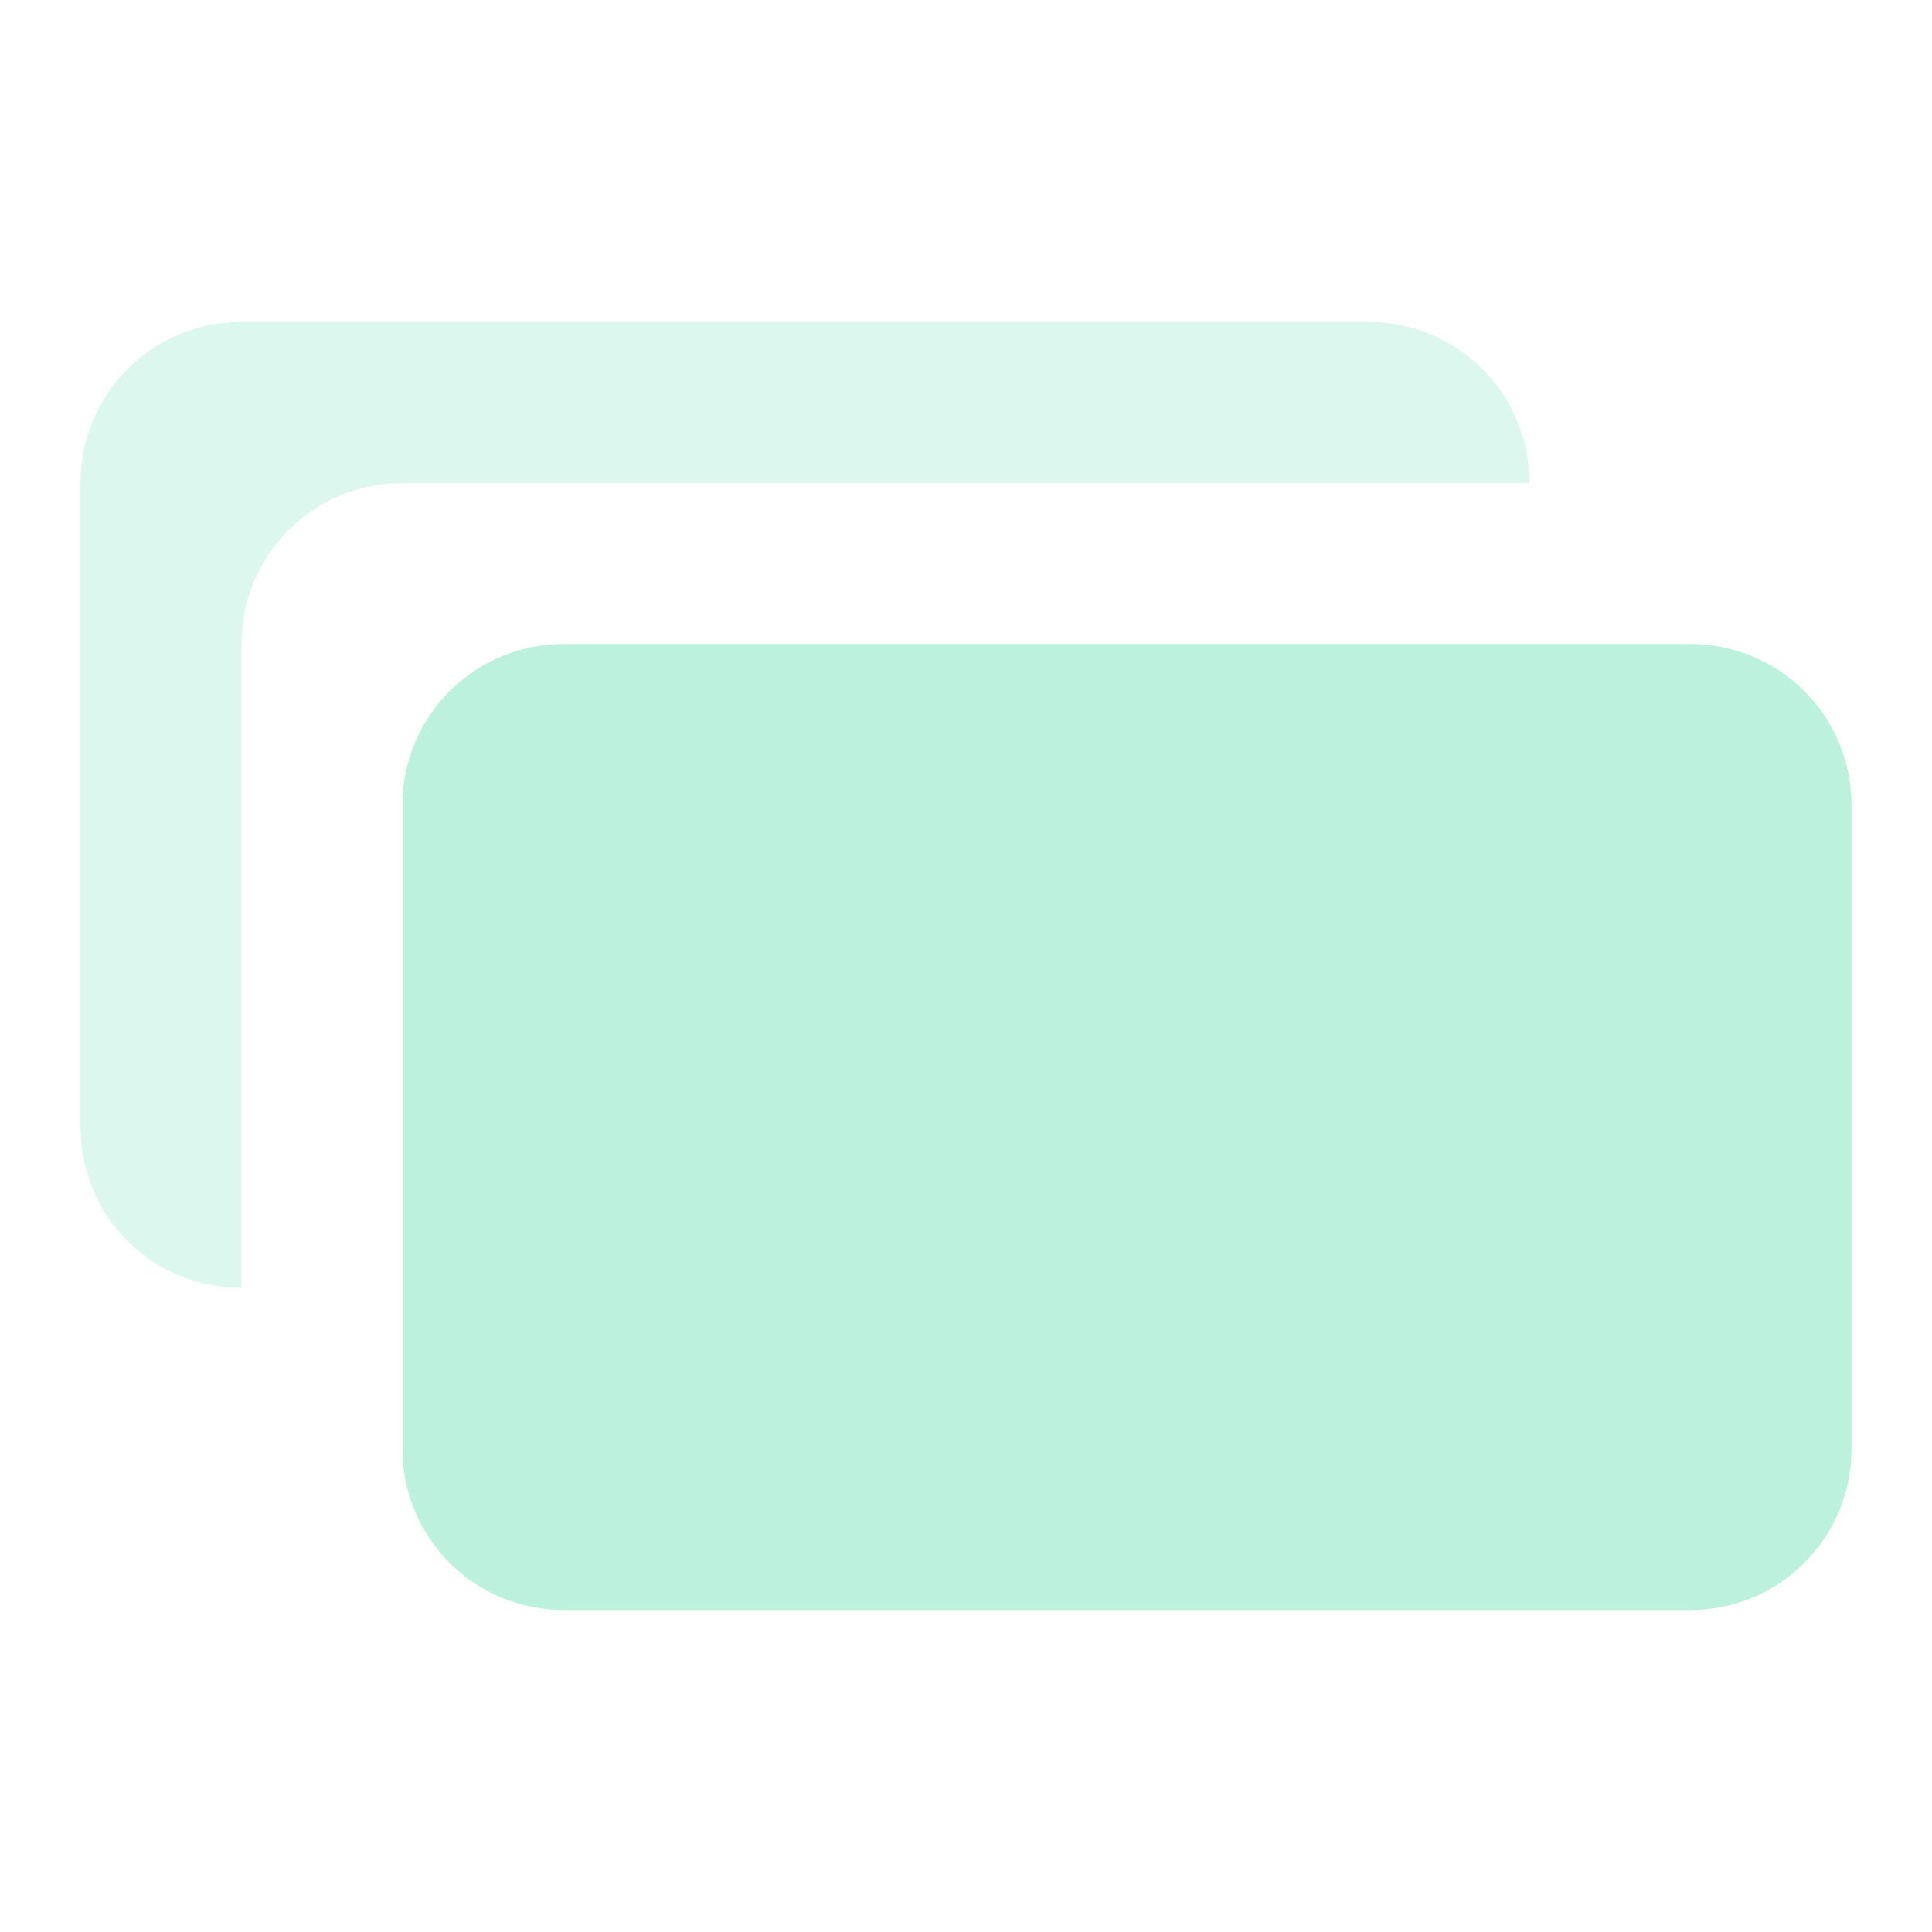
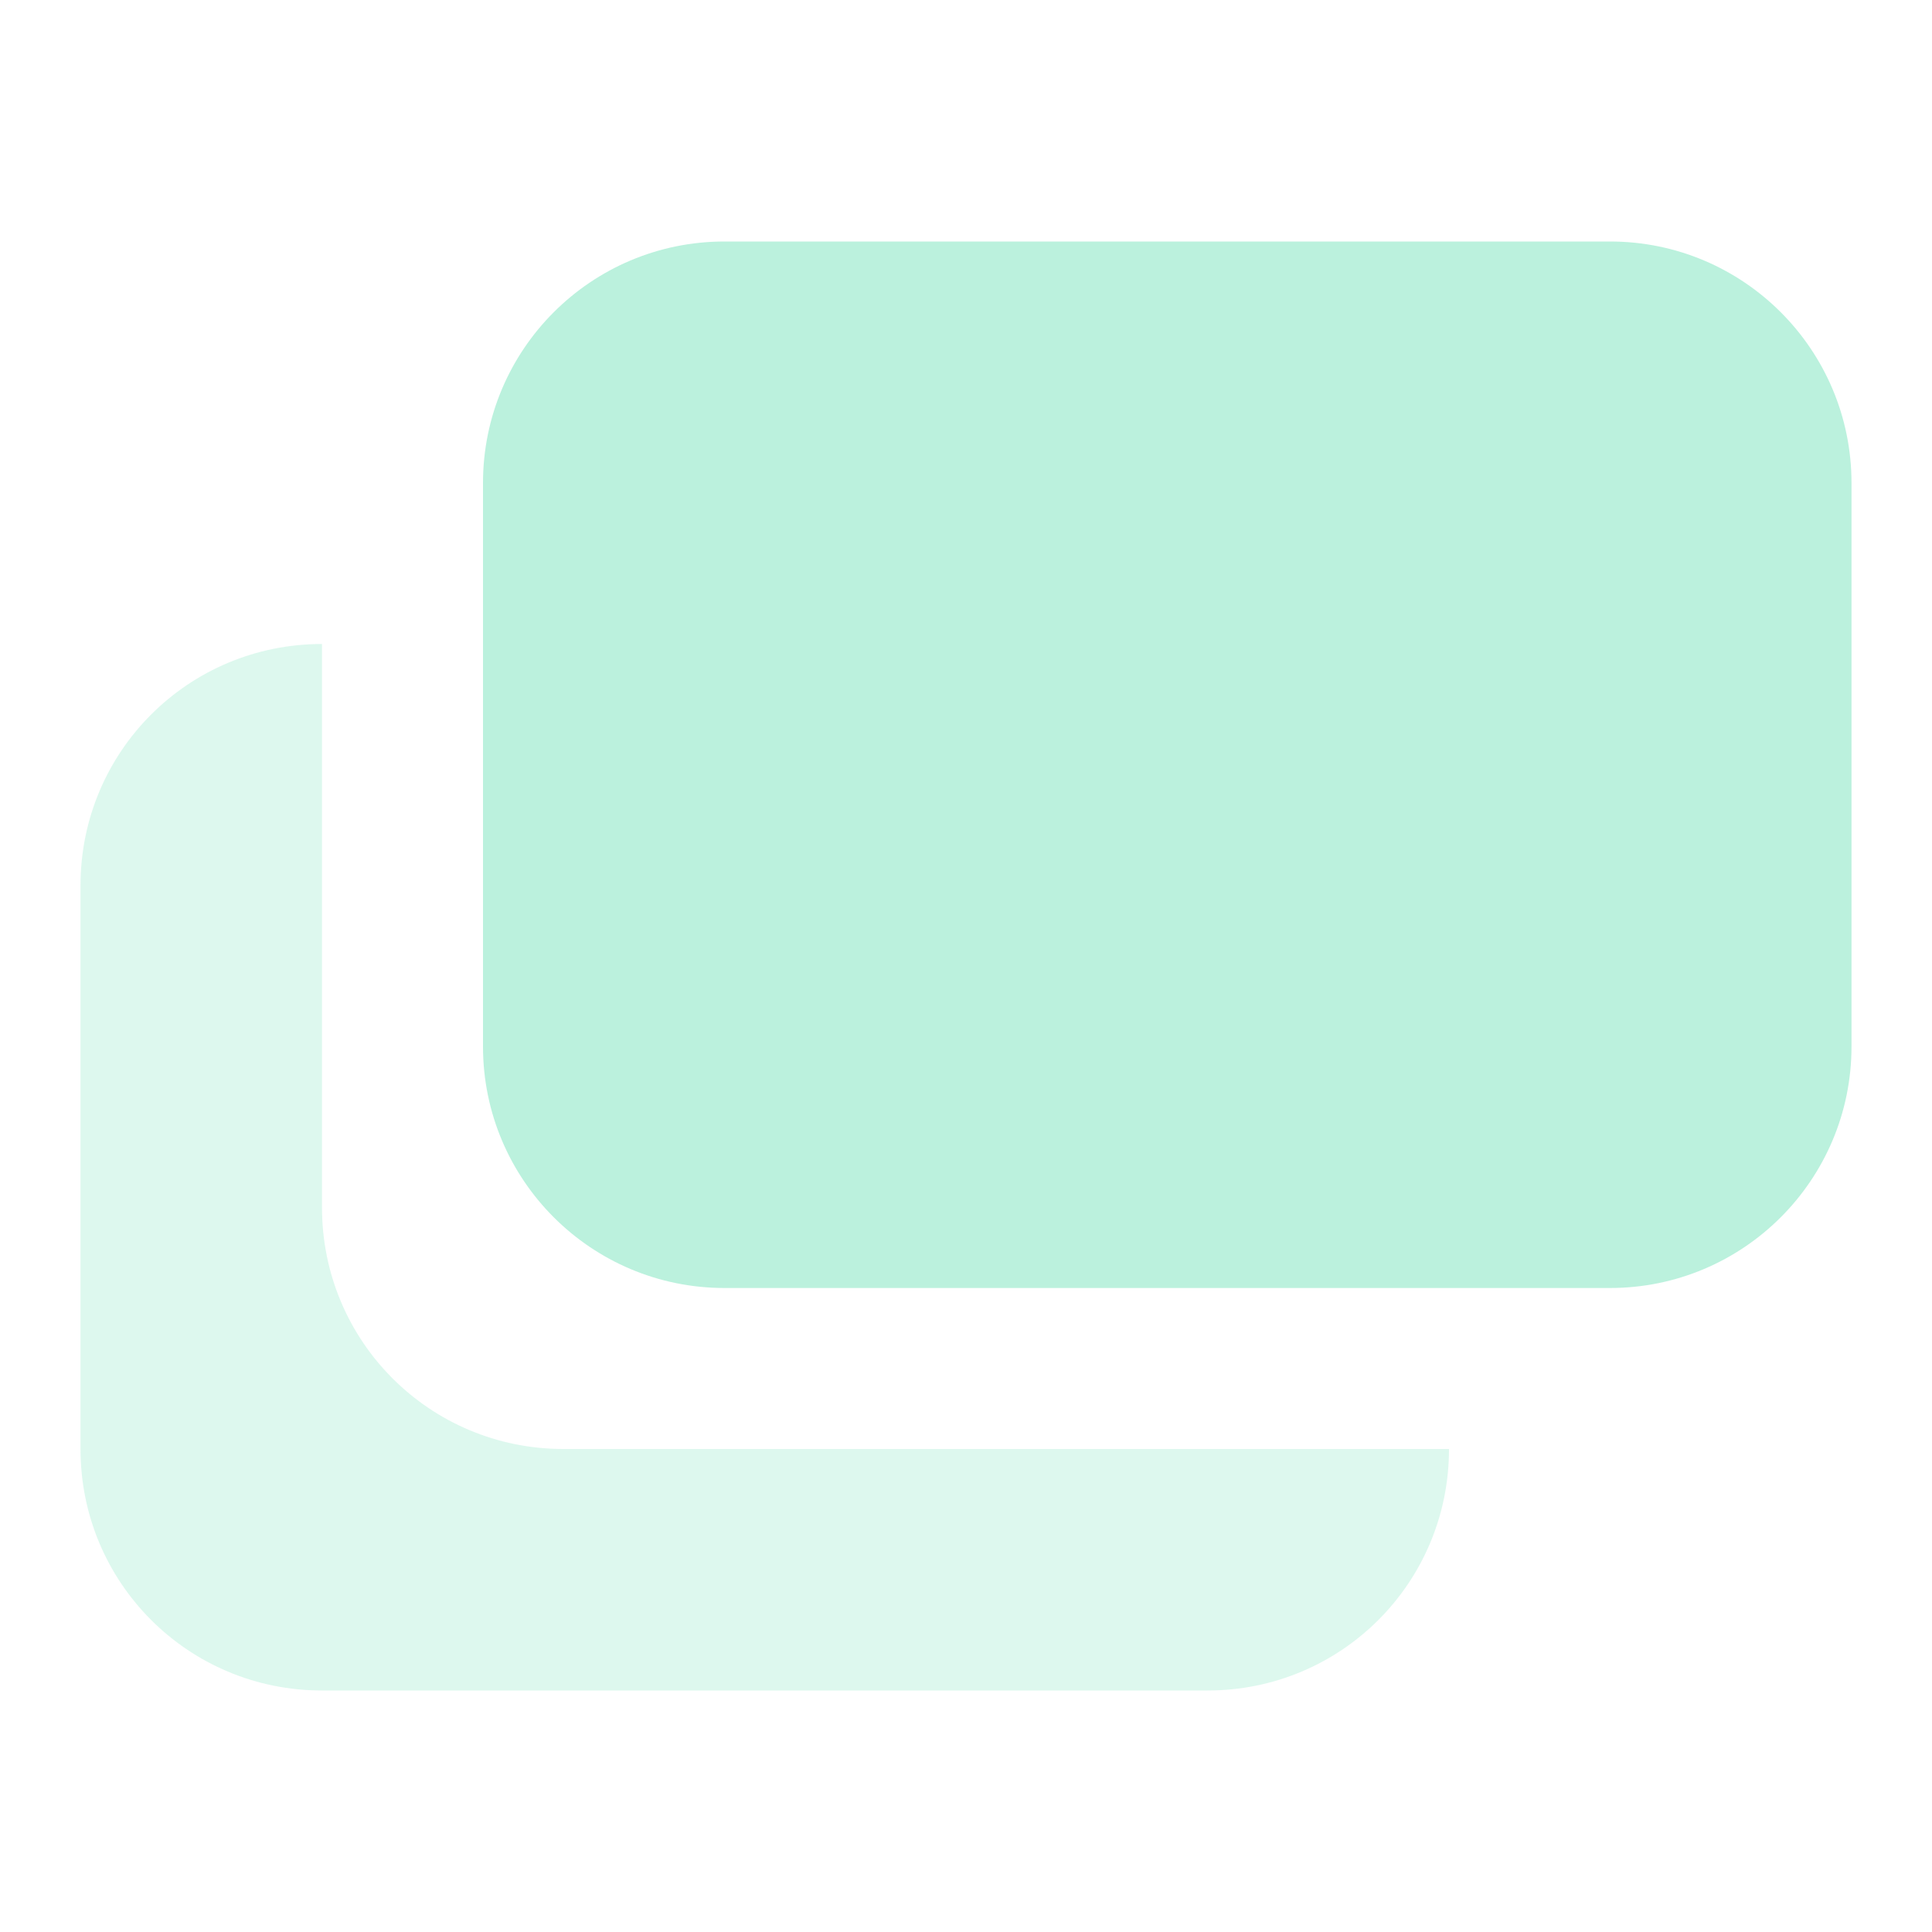
<svg xmlns="http://www.w3.org/2000/svg" width="24" height="24" fill="#bbf1dd">
-   <rect width="18" height="12" x="5" y="8" ry="2" />
-   <path d="M3 4c-1.108 0-2 .892-2 2v8c0 1.108.892 2 2 2V8c0-1.108.892-2 2-2h14c0-1.108-.892-2-2-2H3z" fill-opacity=".5" />
+   <path d="M4 8c-1.662 0-3 1.338-3 3v7c0 1.662 1.338 3 3 3h11c1.662 0 3-1.338 3-3H7c-1.662 0-3-1.338-3-3V8z" opacity=".5" />
+   <rect width="17" height="13" x="6" y="-16" ry="3" transform="scale(1 -1)" />
</svg>
